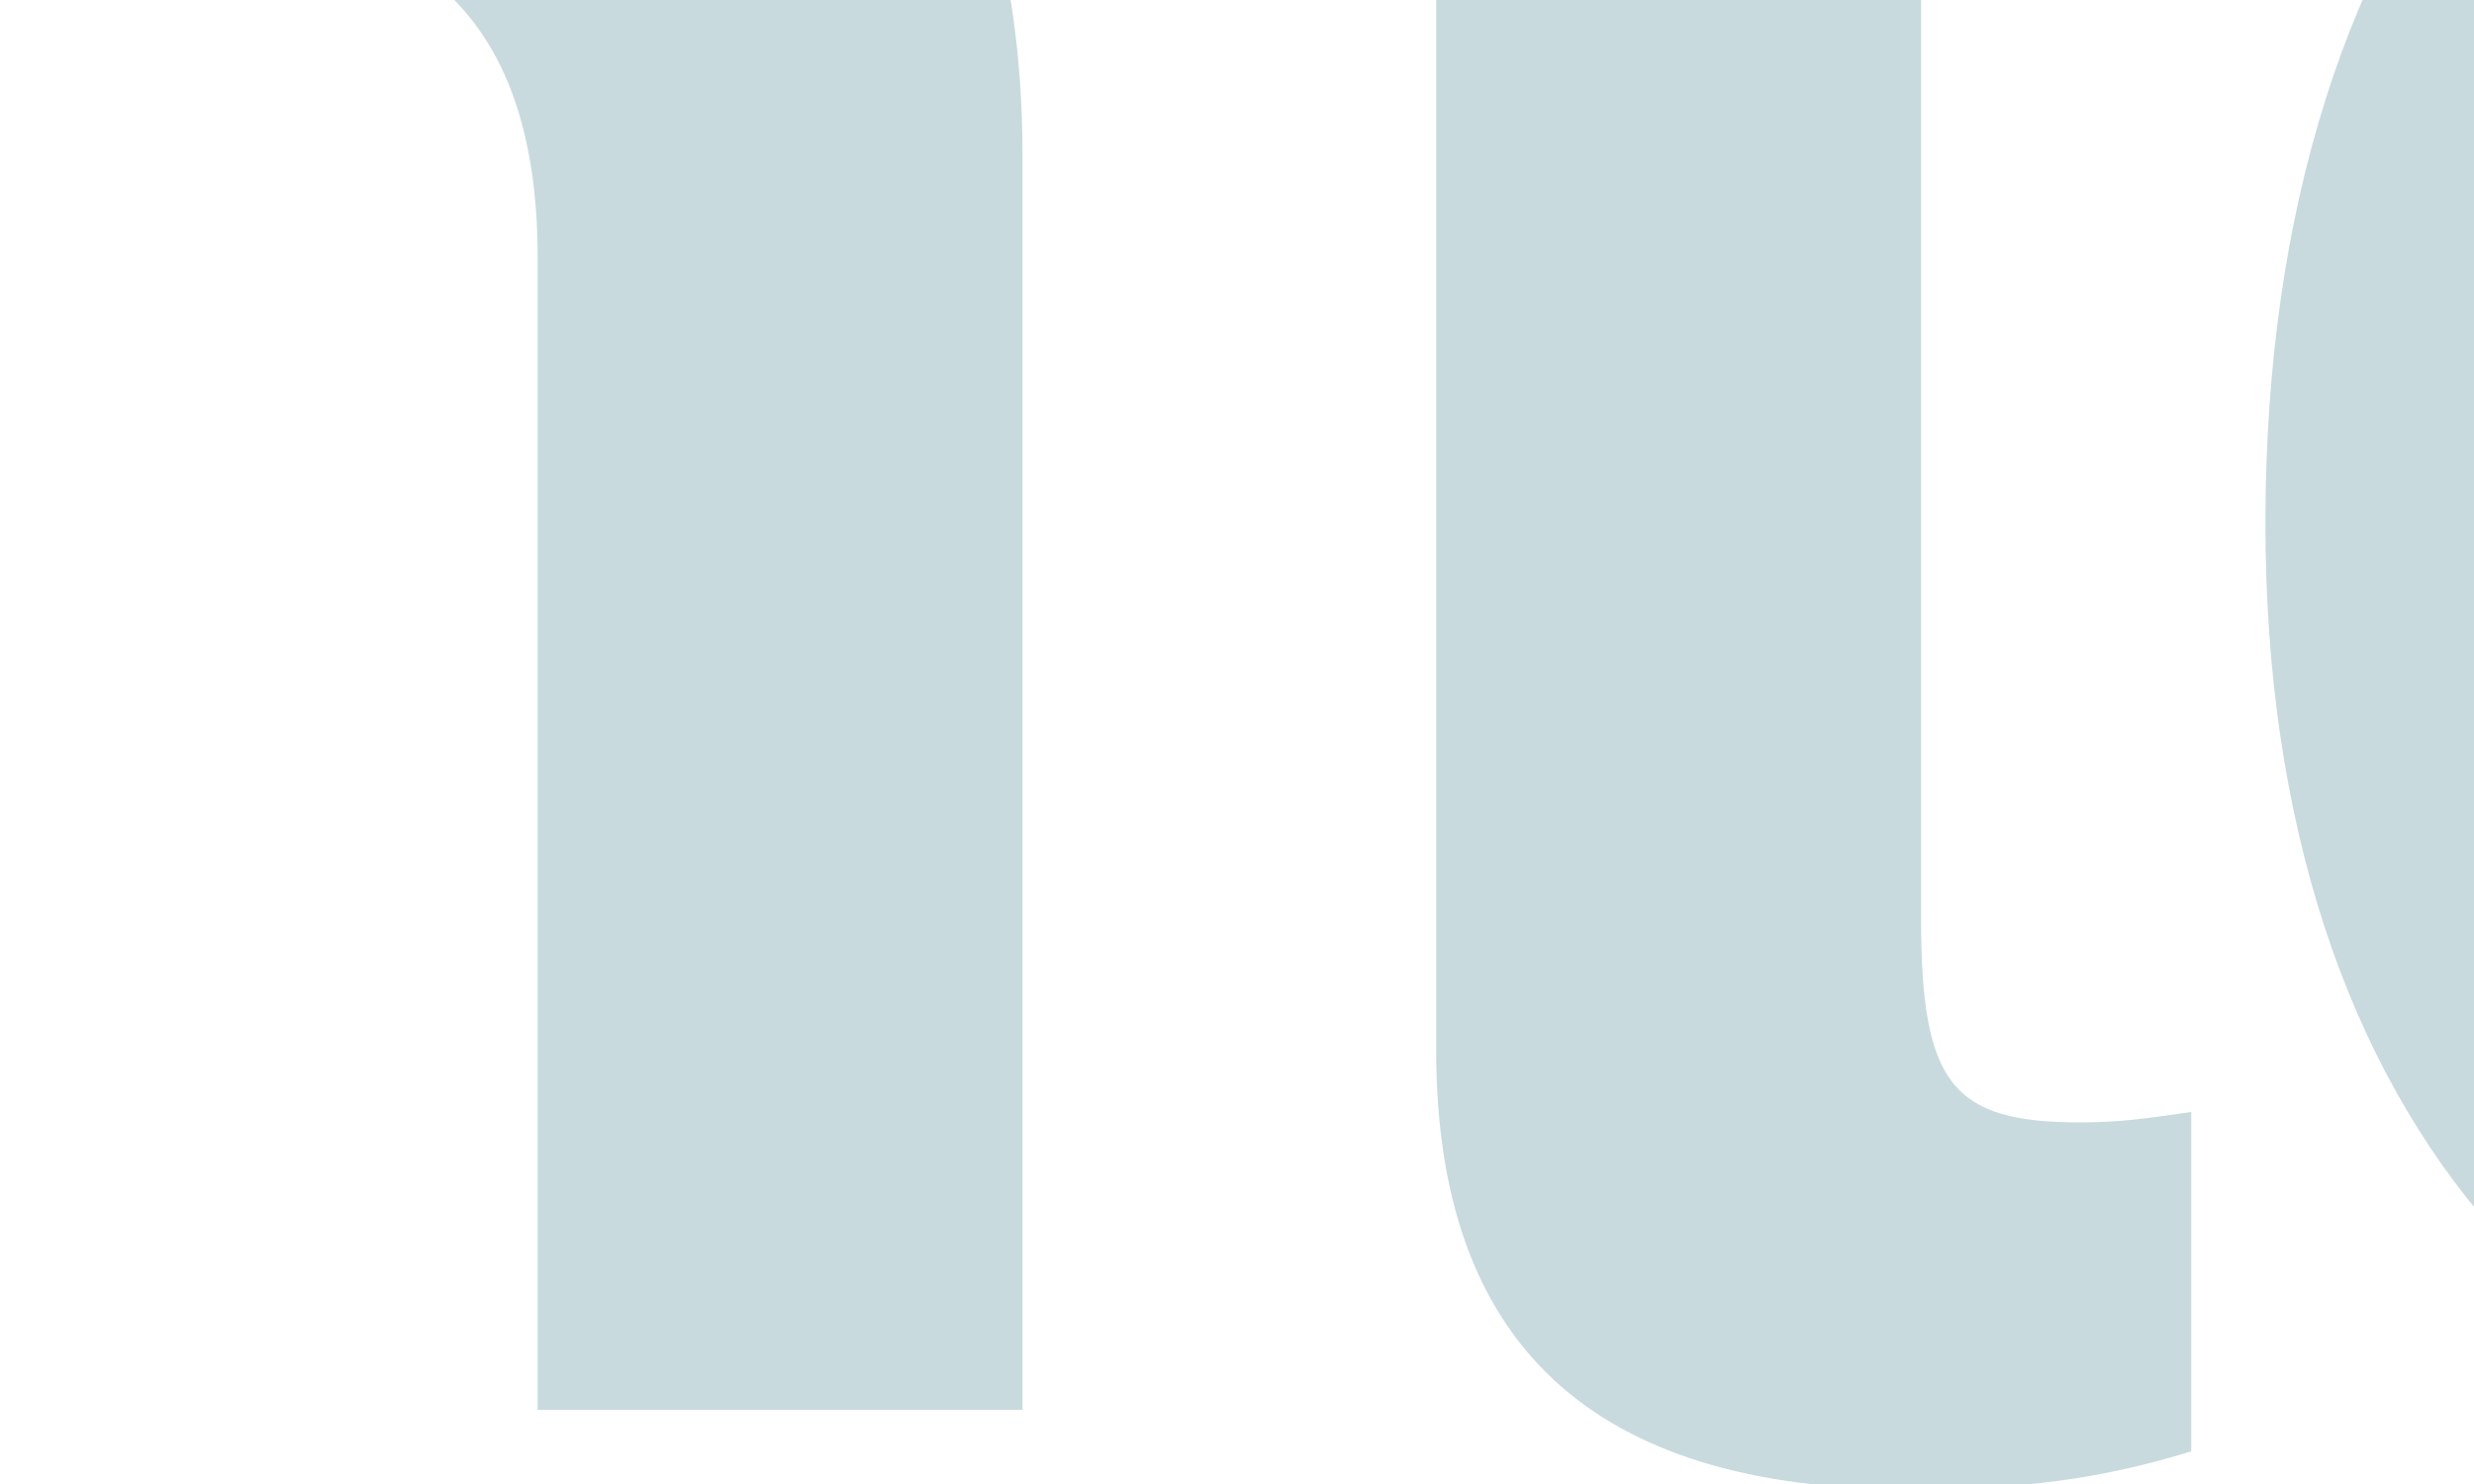
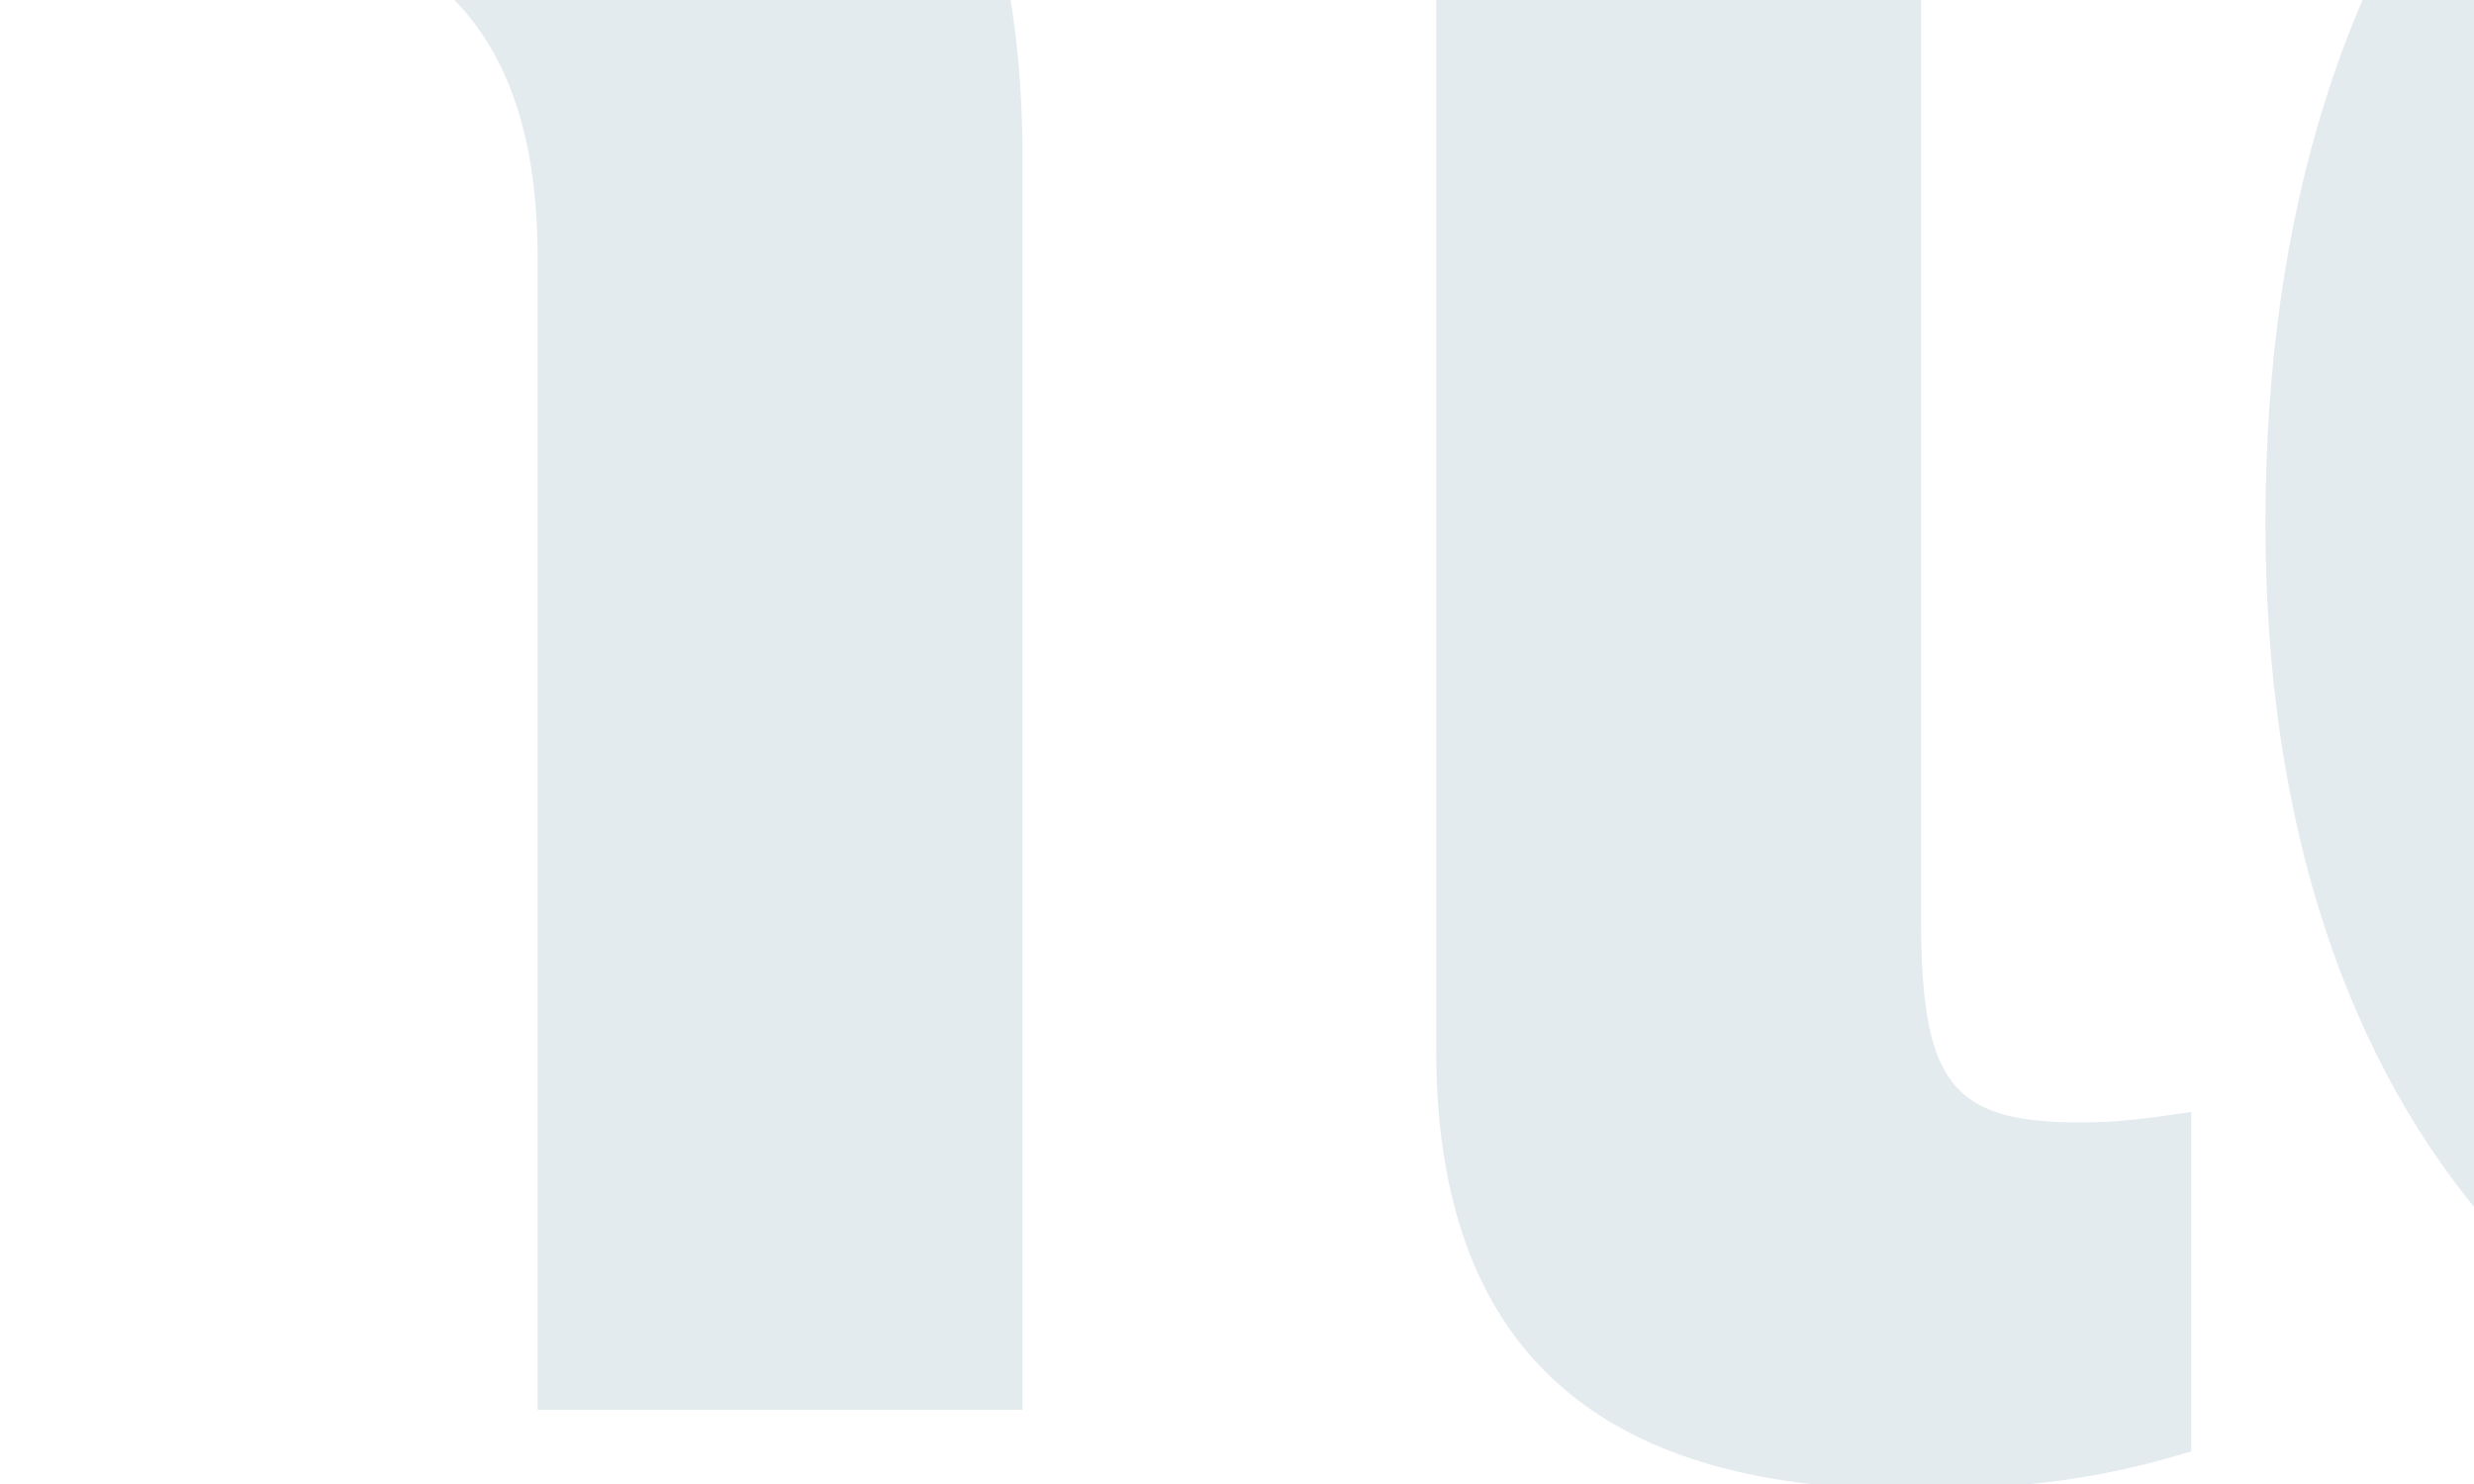
<svg xmlns="http://www.w3.org/2000/svg" viewBox="0 0 1000 600" preserveAspectRatio="xMidYMid slice">
-   <text x="50%" y="95%" font-family="Helvetica Neue, Helvetica, Arial, sans-serif" font-size="1400" font-weight="700" text-anchor="middle" fill="#c8dade" letter-spacing="-40">content</text>
+   <text x="50%" y="95%" font-family="Helvetica Neue, Helvetica, Arial, sans-serif" font-size="1400" font-weight="700" text-anchor="middle" fill="#e4ebee" letter-spacing="-40">content</text>
</svg>
